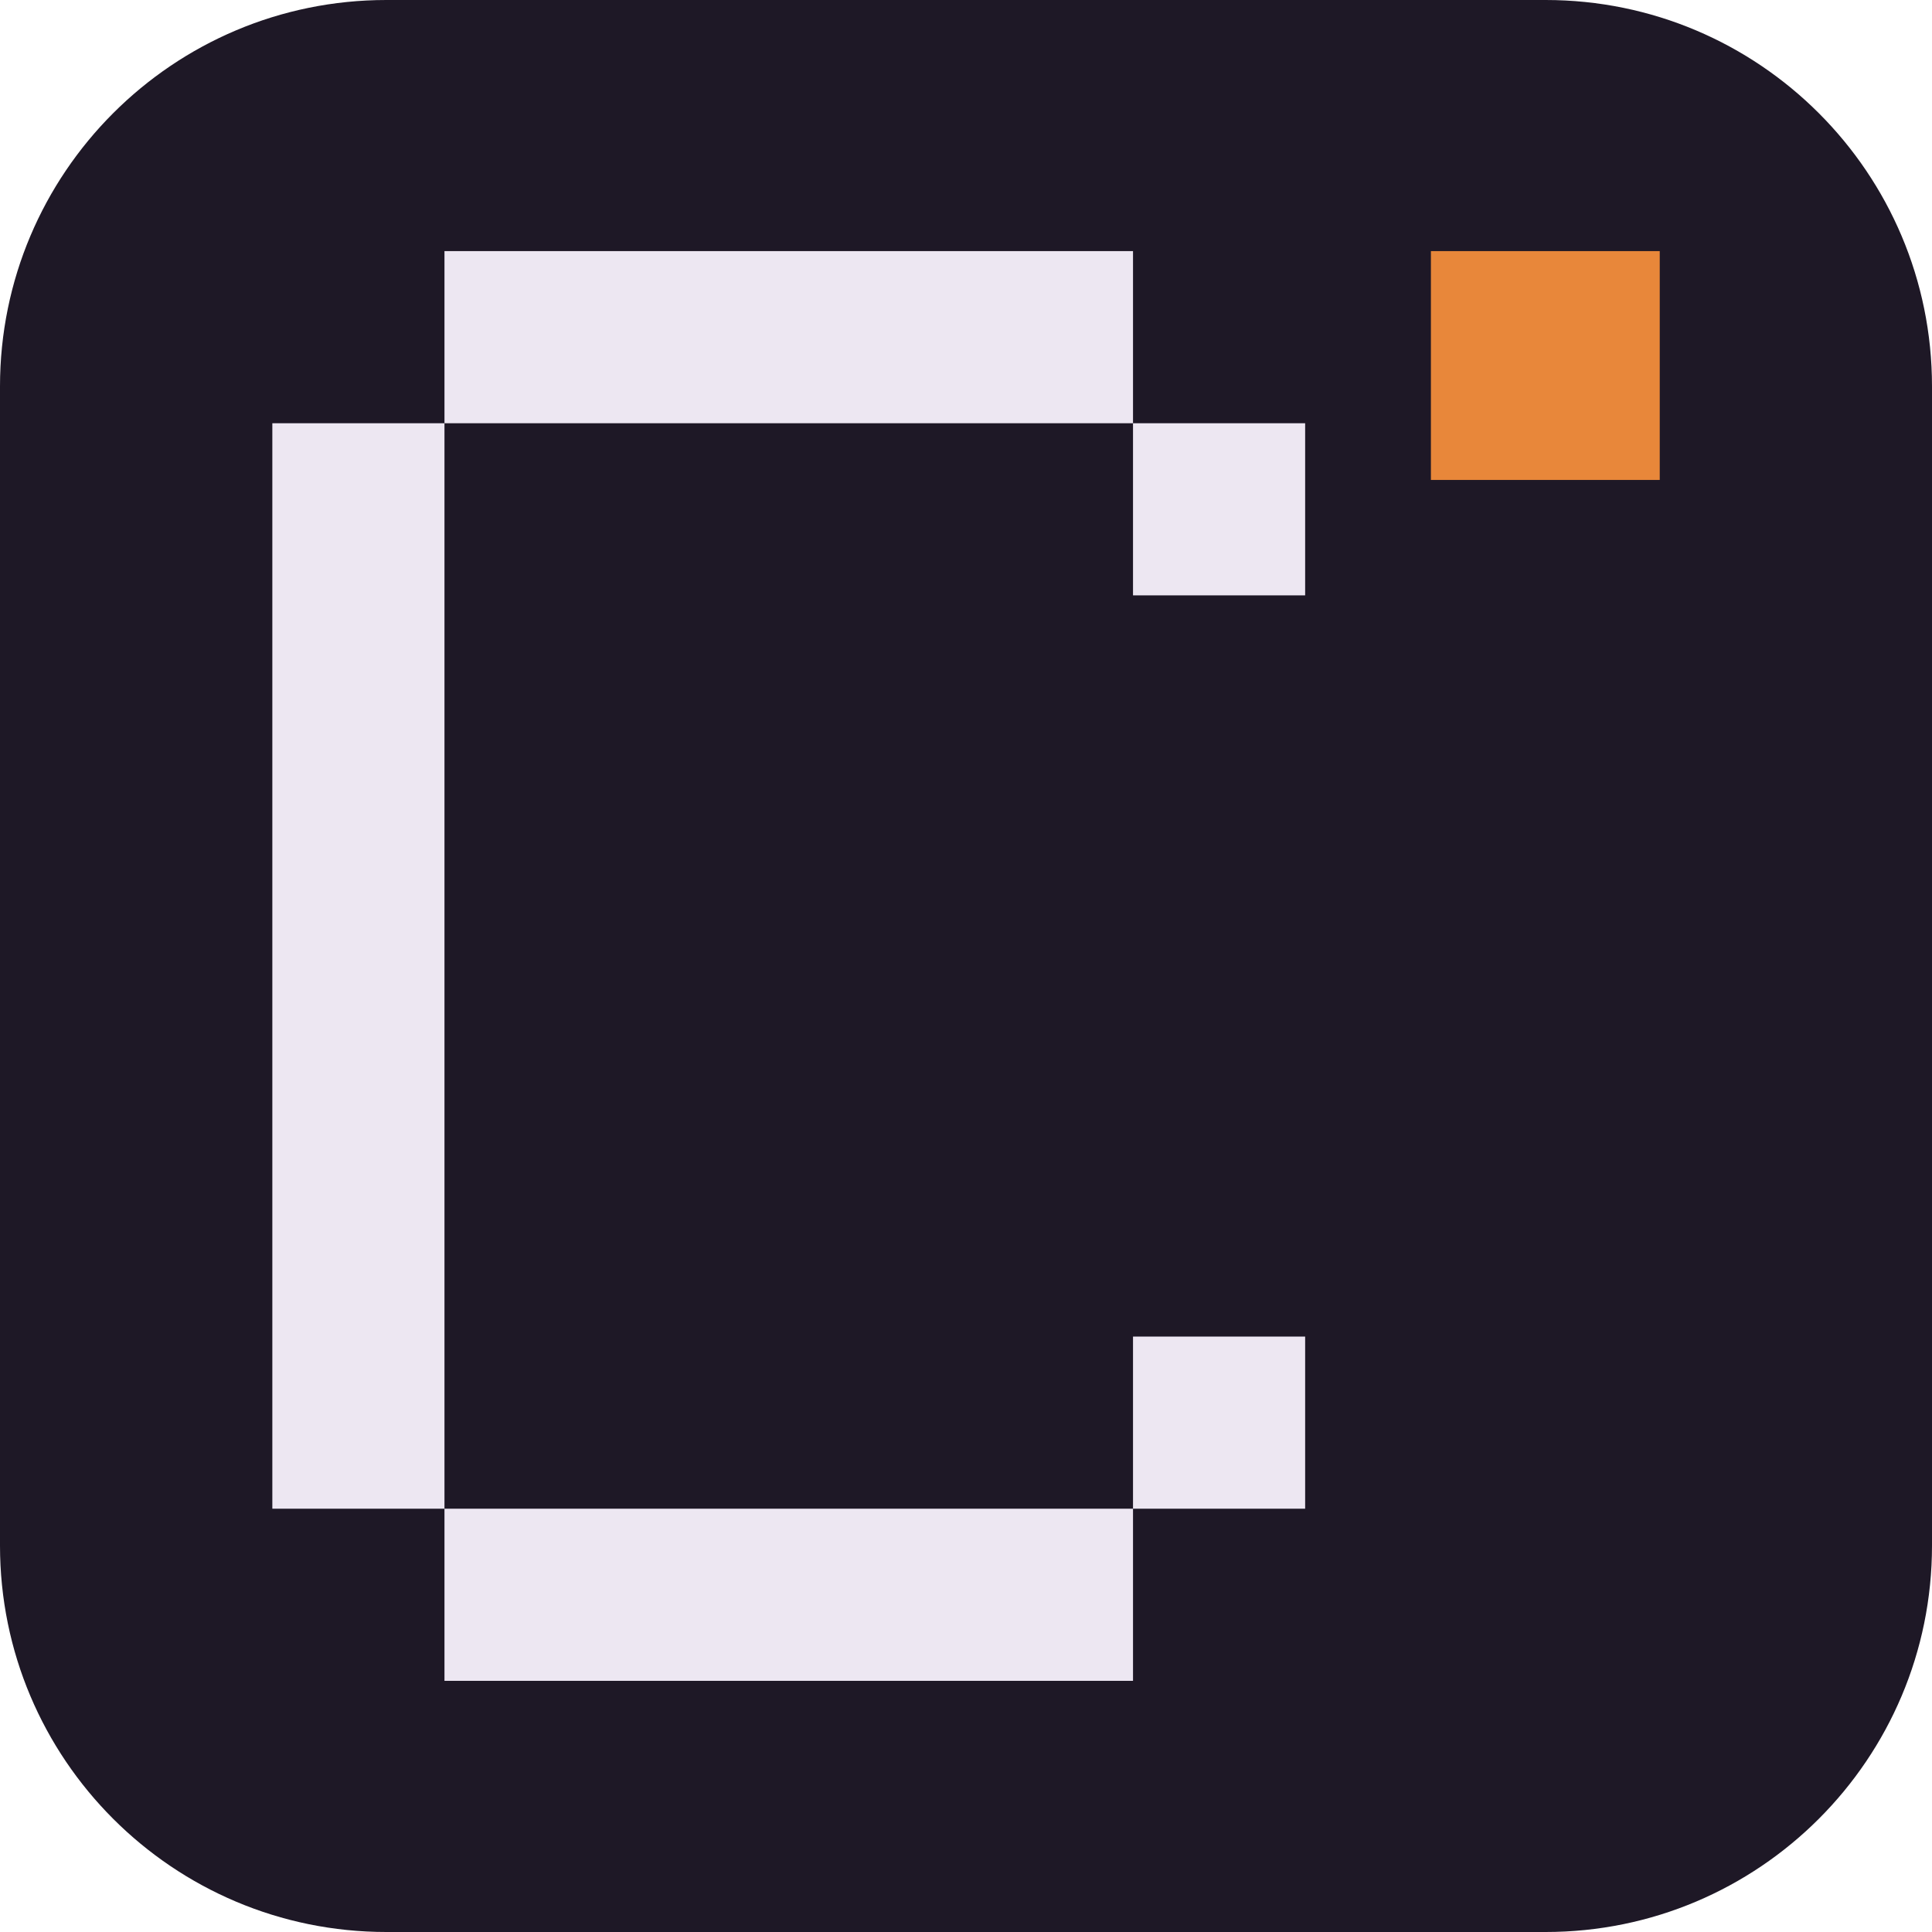
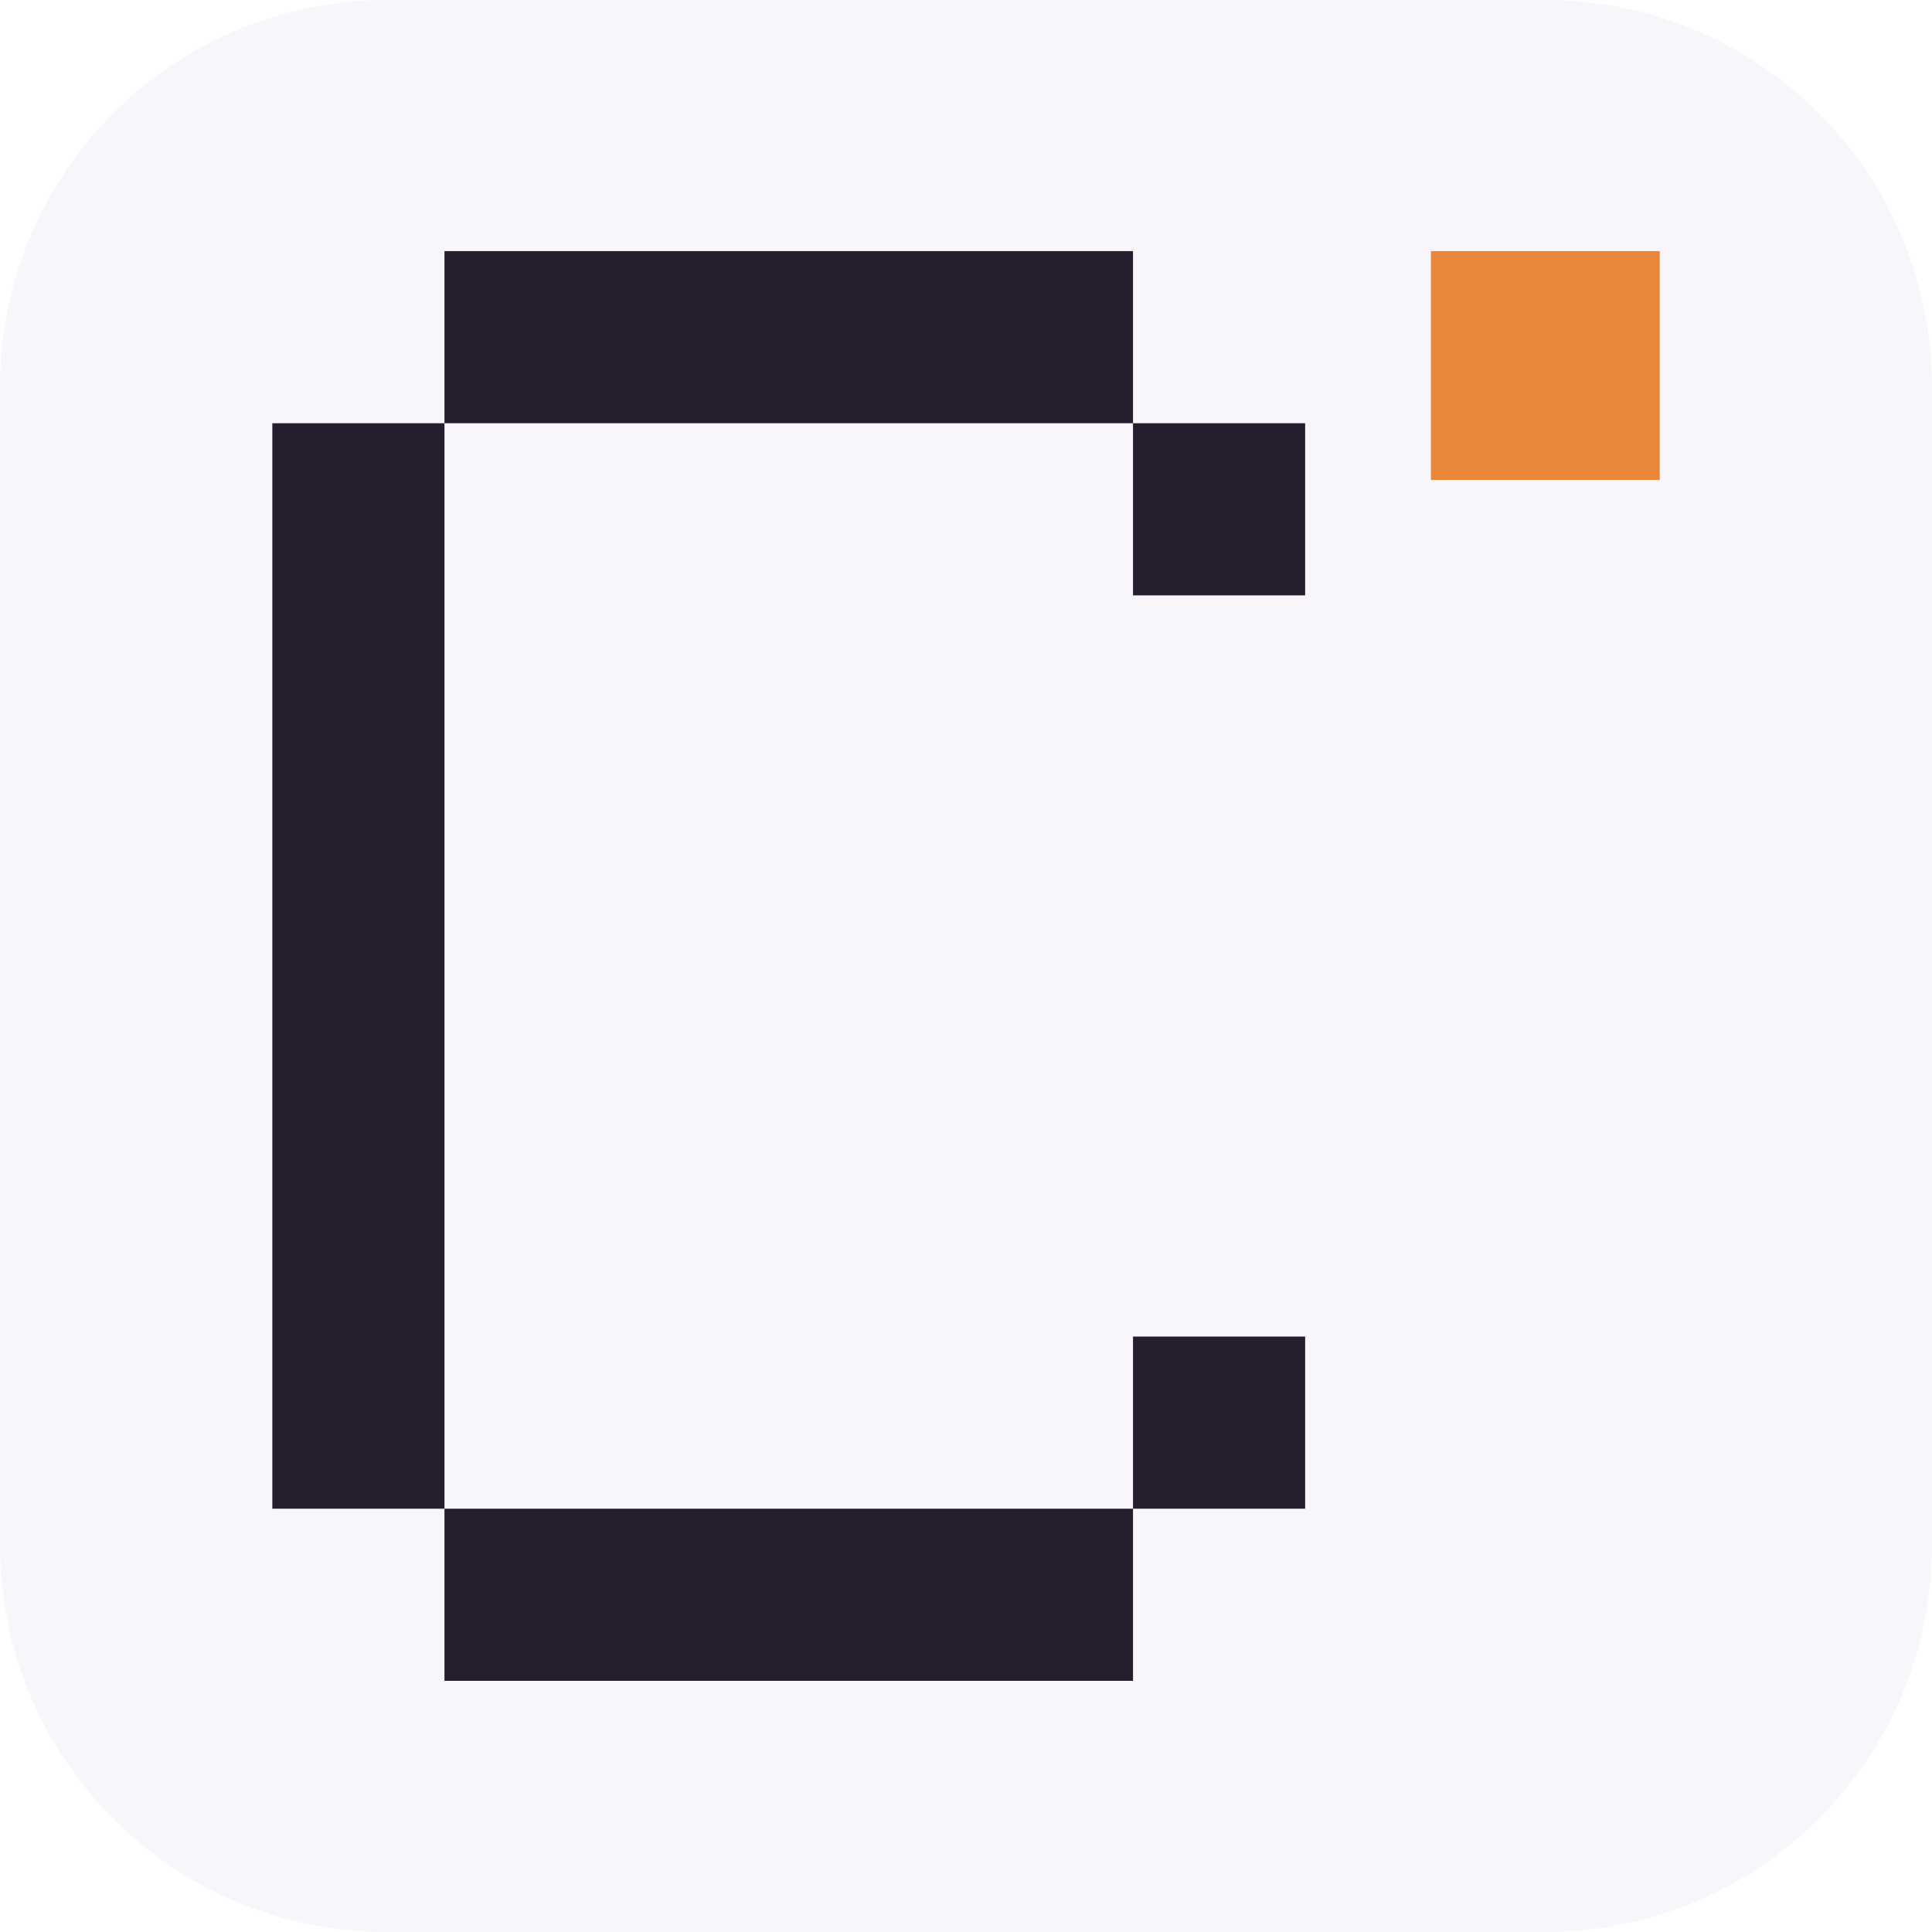
<svg xmlns="http://www.w3.org/2000/svg" viewBox="0 0 1000 1000" role="img" aria-label="heycristobal little c logo">
-   <rect width="1000" height="1000" rx="200" fill="#1E1826" />
-   <g fill="#EDE7F2">
+   <rect width="1000" height="1000" rx="200" fill="#F8F6FB" />
+   <g fill="#241E2E">
    <g transform="translate(59.2 870.0) scale(1.0482)">
      <path d="M163 -621H503V-706H163ZM78 -85H163V-621H78ZM588 -621H503V-536H588ZM503 -170V-85H588V-170ZM503 -85H163V0H503Z" />
      <rect fill="#E8873A" x="650.1" y="-706.0" width="113.0" height="113.0" />
    </g>
  </g>
</svg>
